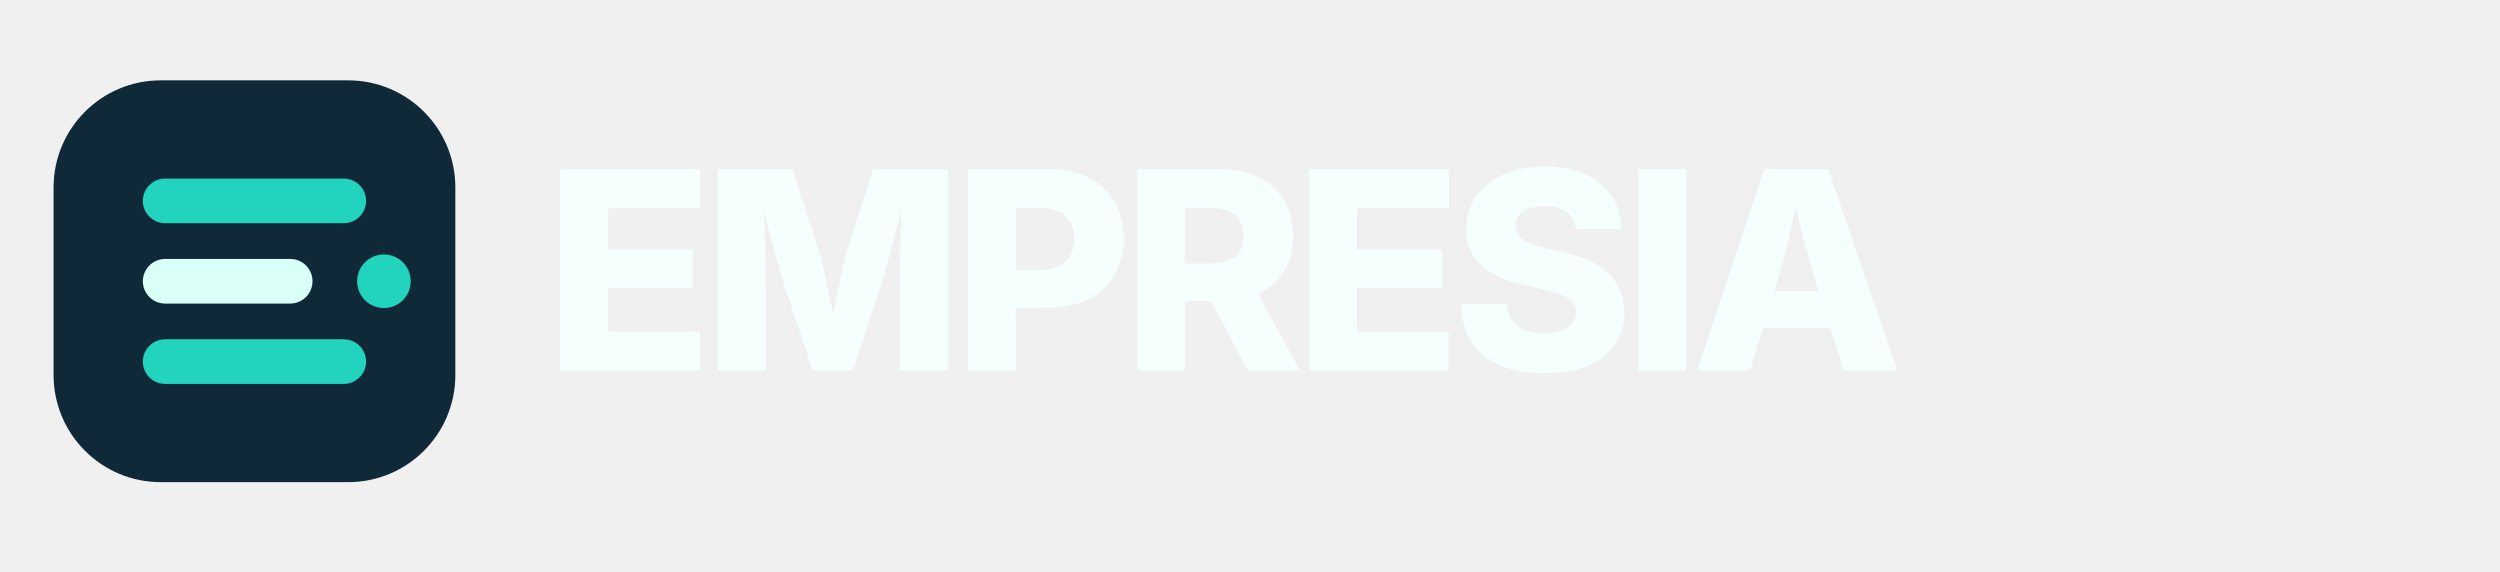
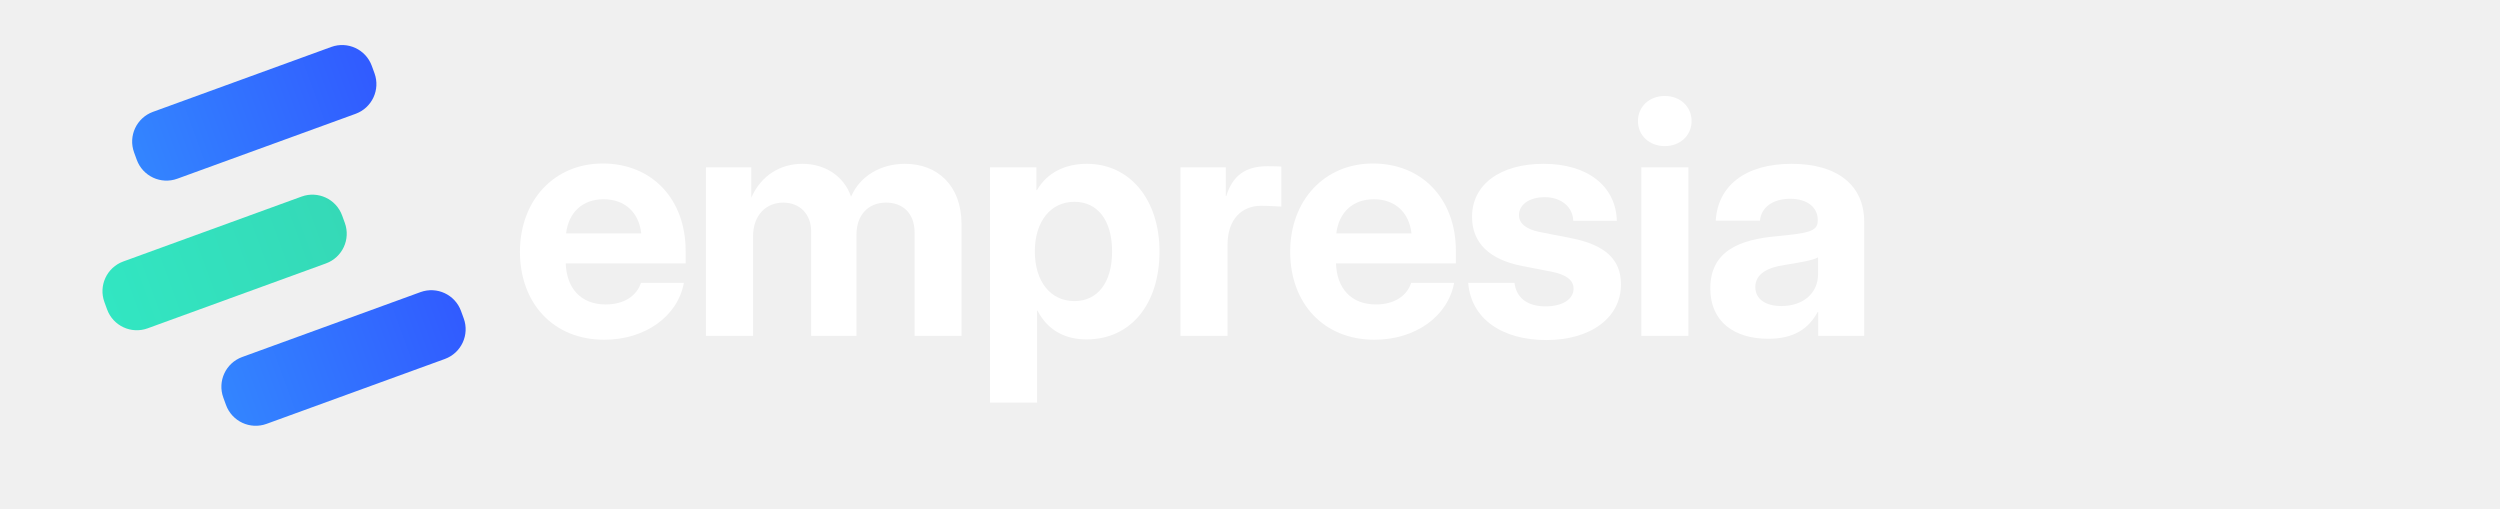
- <svg xmlns="http://www.w3.org/2000/svg" viewBox="0 0 560 128" role="img" aria-labelledby="title desc">
-   <rect width="560" height="128" fill="none" />
-   <g transform="translate(12 18)">
-     <rect x="0" y="0" width="90" height="90" rx="24" fill="#102938" />
-     <rect x="20" y="22" width="50" height="10" rx="5" fill="#22D3BE" />
-     <rect x="20" y="40" width="38" height="10" rx="5" fill="#D9FFF7" />
-     <rect x="20" y="58" width="50" height="10" rx="5" fill="#22D3BE" />
-     <circle cx="74" cy="45" r="6" fill="#22D3BE" />
+ <svg xmlns="http://www.w3.org/2000/svg" role="img" aria-label="EMPRESIA" width="1170" height="238" viewBox="0 0 1170 238">
+   <defs>
+     <linearGradient id="eblue" x1="0%" x2="100%" y1="0%" y2="0%">
+       <stop stop-color="#3385FF" />
+       <stop offset="100%" stop-color="#315BFF" />
+     </linearGradient>
+     <linearGradient id="emint" x1="0%" x2="100%" y1="0%" y2="0%">
+       <stop stop-color="#32E6C2" />
+       <stop offset="100%" stop-color="#35D9B7" />
+     </linearGradient>
+     <linearGradient id="bannerGlow" x1="0" y1="0" x2="1" y2="1">
+       <stop stop-color="#213A85" />
+       <stop offset="1" stop-color="#0B1428" />
+     </linearGradient>
+   </defs>
+   <g transform="translate(30 24) scale(0.925)">
+     <g transform="rotate(-20 100 100)">
+       <rect x="56" y="16" width="128" height="36" rx="16" fill="url(#eblue)" />
+       <rect x="16" y="82" width="128" height="36" rx="16" fill="url(#emint)" />
+       <rect x="56" y="148" width="128" height="36" rx="16" fill="url(#eblue)" />
+     </g>
  </g>
-   <text x="122" y="83" font-family="Inter,Arial,sans-serif" font-size="62" letter-spacing="-2.5" font-weight="800" fill="#F5FFFD">EMPRESIA</text>
+   <path d="M586 -24C842 -24 1046 122 1085 332H816C789 250 710 197 595 197C440 197 350 298 345 454H1096V533C1096 855 887 1080 576 1080C273 1080 58 849 58 527C58 206 266 -24 586 -24ZM347 642C363 774 450 856 582 856C715 856 803 774 818 642Z" transform="translate(239.00 157.20) scale(0.074707 -0.074707)" fill="#FFFFFF" />
+   <path d="M104 0H399V623C399 759 483 835 588 835C691 835 763 764 763 654V0H1047V636C1047 754 1118 835 1232 835C1333 835 1411 773 1411 646V0H1705V700C1705 942 1554 1078 1351 1078C1198 1078 1068 1001 1013 872C969 1001 850 1078 708 1078C574 1078 451 1009 388 866V1056H104Z" transform="translate(322.62 157.20) scale(0.074707 -0.074707)" fill="#FFFFFF" />
+   <path d="M104 -418H399V158H402C463 39 570 -22 709 -22C985 -22 1166 198 1166 529C1166 853 981 1078 711 1078C574 1078 463 1023 398 913H395V1056H104ZM633 218C484 218 385 340 385 529C385 717 484 840 633 840C776 840 869 727 869 529C869 331 776 218 633 218Z" transform="translate(455.54 157.20) scale(0.074707 -0.074707)" fill="#FFFFFF" />
+   <path d="M104 0H399V572C399 731 488 815 609 815C659 815 714 811 736 810V1061C712 1062 683 1063 649 1063C510 1063 430 1003 391 876H388V1056H104Z" transform="translate(544.69 157.20) scale(0.074707 -0.074707)" fill="#FFFFFF" />
+   <path d="M586 -24C842 -24 1046 122 1085 332H816C789 250 710 197 595 197C440 197 350 298 345 454H1096V533C1096 855 887 1080 576 1080C273 1080 58 849 58 527C58 206 266 -24 586 -24ZM347 642C363 774 450 856 582 856C715 856 803 774 818 642Z" transform="translate(599.47 157.20) scale(0.074707 -0.074707)" fill="#FFFFFF" />
+   <path d="M543 -26C819 -26 1011 112 1011 323C1011 478 913 570 700 612L500 651C419 668 372 703 372 757C372 820 433 869 534 869C638 869 710 806 712 721H985C979 941 799 1078 526 1078C251 1078 78 946 78 746C78 582 187 478 392 438L577 402C663 385 714 352 714 296C714 231 647 185 538 185C423 185 355 240 344 332H54C72 105 269 -26 543 -26Z" transform="translate(683.09 157.20) scale(0.074707 -0.074707)" fill="#FFFFFF" />
+   <path d="M104 0H399V1056H104ZM251 1189C348 1189 419 1256 419 1346C419 1436 348 1503 251 1503C154 1503 83 1436 83 1346C83 1256 154 1189 251 1189Z" transform="translate(760.36 157.20) scale(0.074707 -0.074707)" fill="#FFFFFF" />
+   <path d="M427 -18C589 -18 680 46 736 149H740V0H1028V716C1028 942 862 1078 573 1078C283 1078 111 940 98 722H375C382 803 454 859 564 859C672 859 737 805 737 727V720C737 652 669 643 476 624C256 604 64 536 64 298C64 87 216 -18 427 -18ZM509 187C410 187 346 231 346 306C346 390 426 429 527 444C622 459 705 473 739 492V386C739 272 651 187 509 187Z" transform="translate(795.64 157.20) scale(0.074707 -0.074707)" fill="#FFFFFF" />
</svg>
